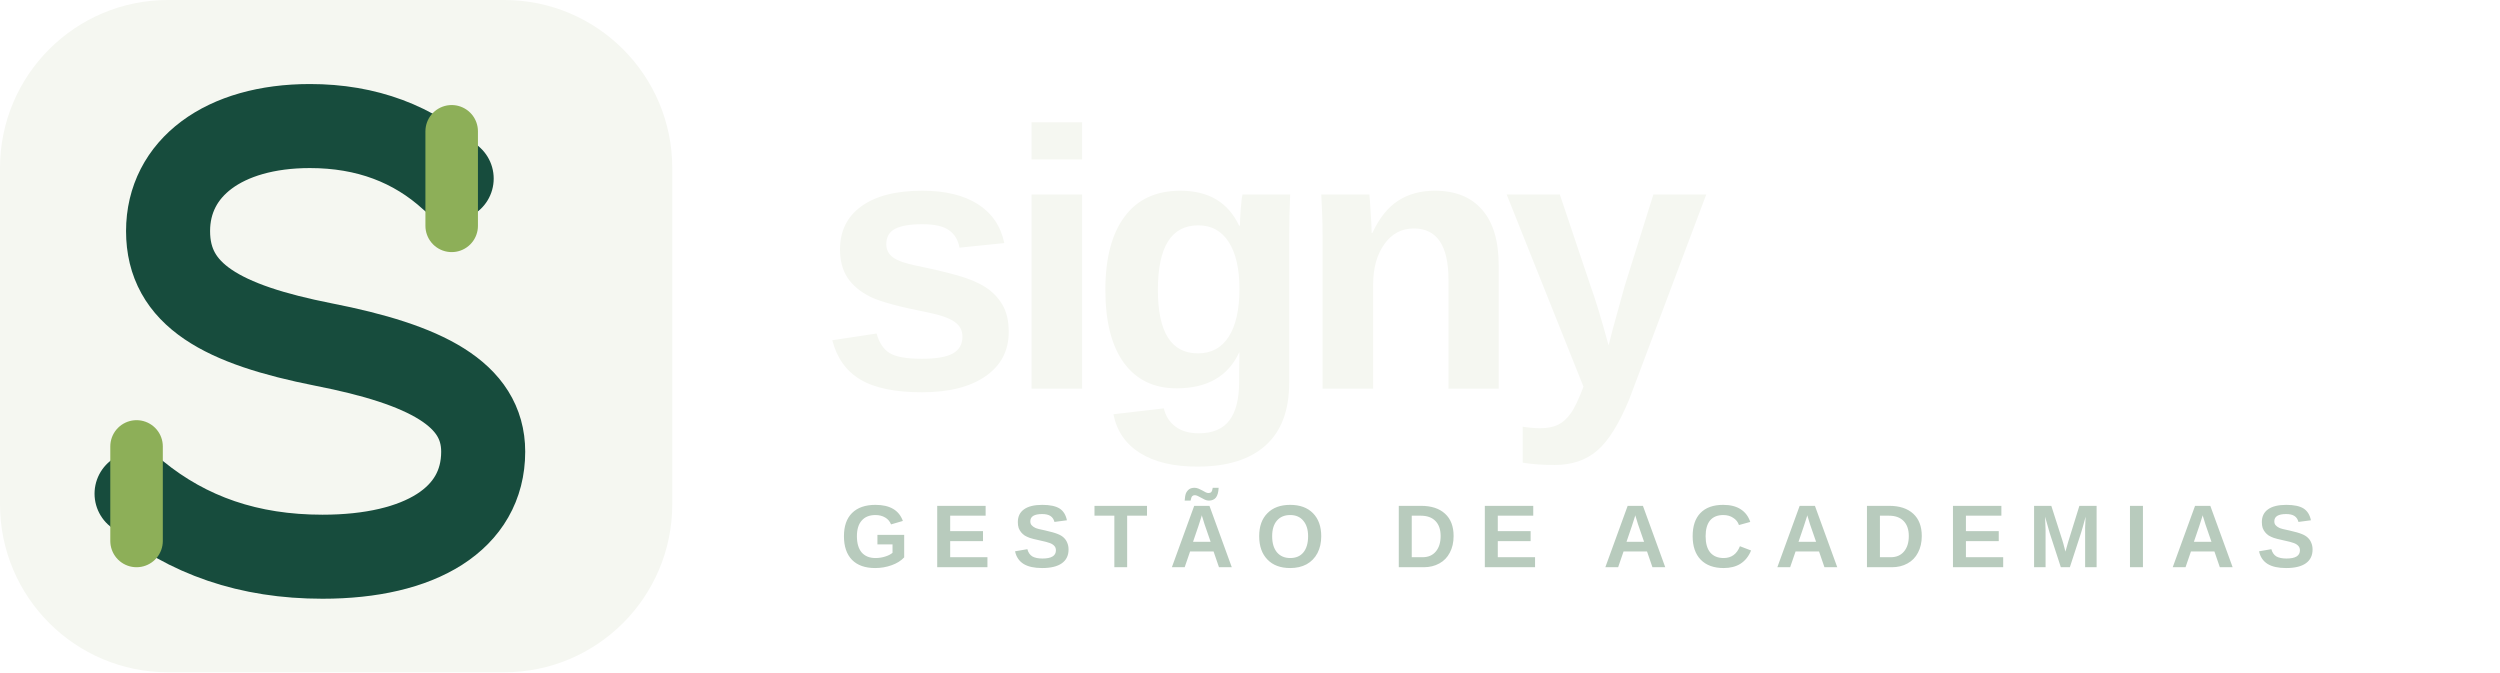
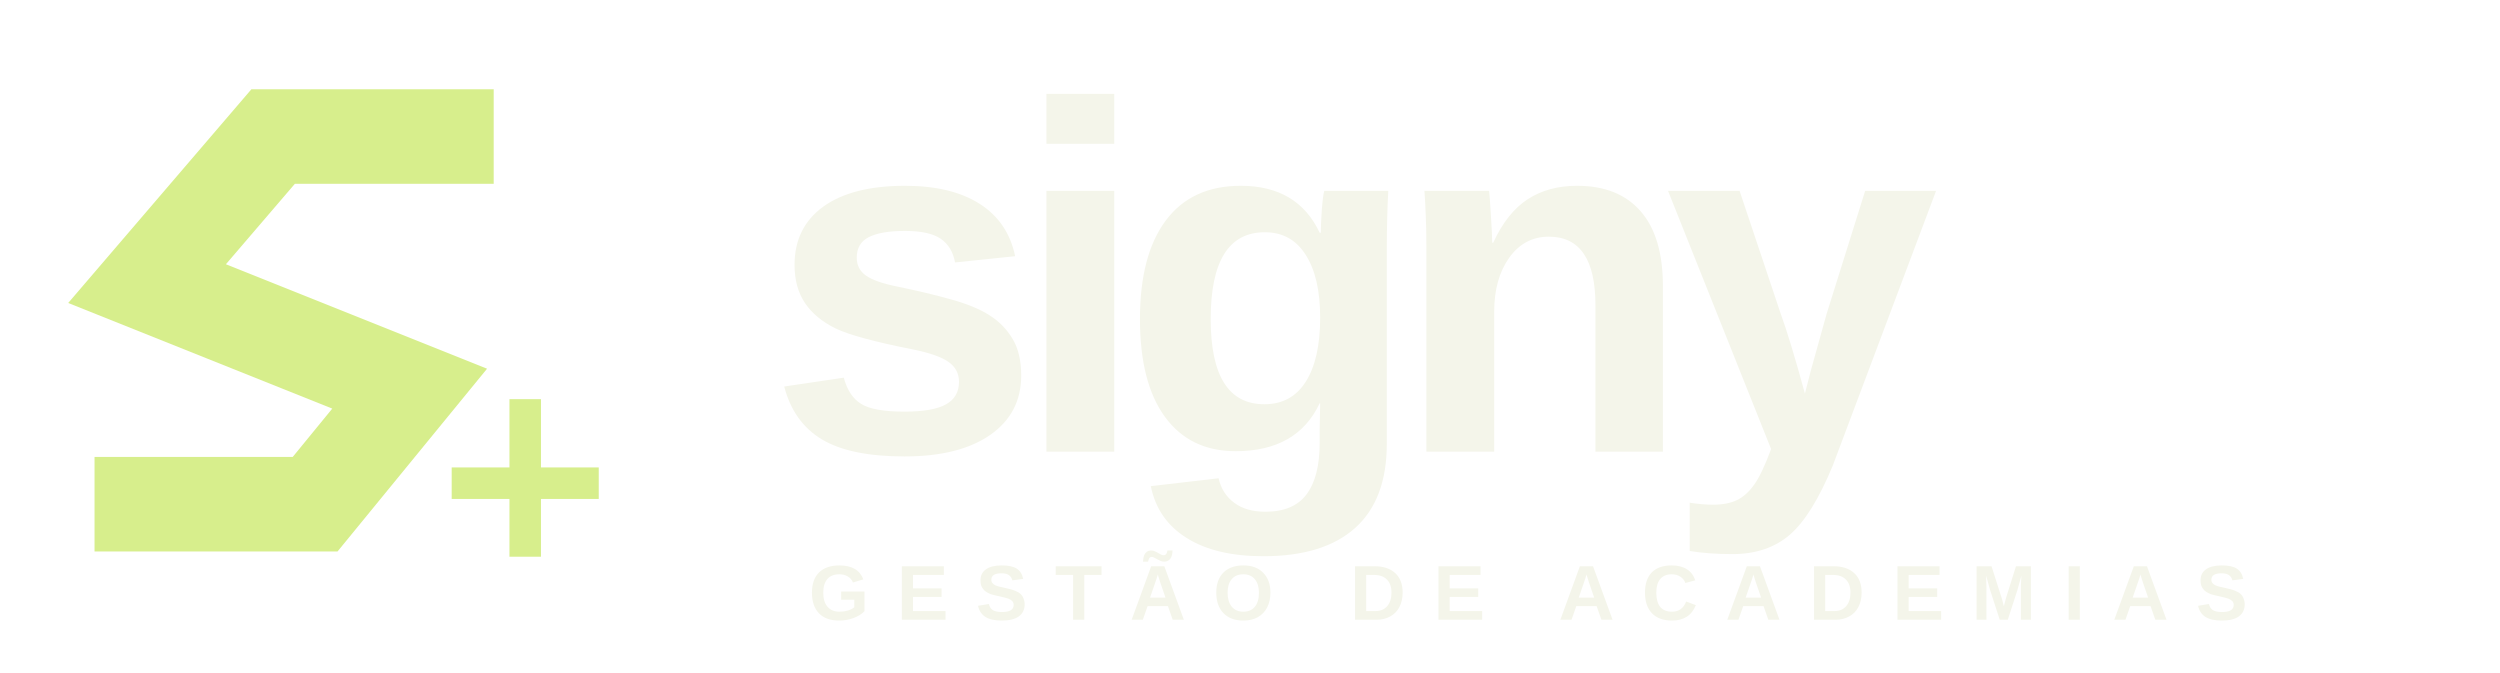
<svg xmlns="http://www.w3.org/2000/svg" width="238" height="64" viewBox="0 0 238 64" role="img" aria-label="Signy, gestão de academias">
-   <rect width="64" height="64" rx="16" fill="#f5f7f1" />
-   <path d="M43 17c-3.6-3.3-8.1-5-13.5-5C21.3 12 16 16 16 22c0 6.1 5.2 8.9 14.8 10.8C40.5 34.7 46 37.5 46 43c0 6.4-6 10-15.3 10-7 0-12.8-2-17.7-6" fill="none" stroke="#174c3d" stroke-width="8" stroke-linecap="round" stroke-linejoin="round" />
-   <path d="M43 12.5v9M13 42.5v9" fill="none" stroke="#8daf58" stroke-width="5" stroke-linecap="round" />
-   <text x="78" y="37" fill="#f5f7f1" font-family="Segoe UI,Arial,sans-serif" font-size="35" font-weight="700" letter-spacing="-1.7">signy</text>
-   <text x="80" y="54" fill="#b8cbbd" font-family="Segoe UI,Arial,sans-serif" font-size="8.5" font-weight="700" letter-spacing="2.05">GESTÃO DE ACADEMIAS</text>
+   <g color="#d7ee8c">
+     <path d="M47 13H26L14 27l25 10-9 11H9" fill="none" stroke="currentColor" stroke-width="9" stroke-linejoin="miter" />
+     <path d="M50 38v15M43 46h14" stroke="currentColor" stroke-width="3" />
+   </g>
+   <text x="73" y="43" fill="#f4f5ea" font-family="Segoe UI,Arial,sans-serif" font-size="47" font-weight="750" letter-spacing="-2.8">signy</text>
+   <text x="77" y="59" fill="#f4f5ea" font-family="Segoe UI,Arial,sans-serif" font-size="7.4" font-weight="600" letter-spacing="2.6">GESTÃO DE ACADEMIAS</text>
</svg>
